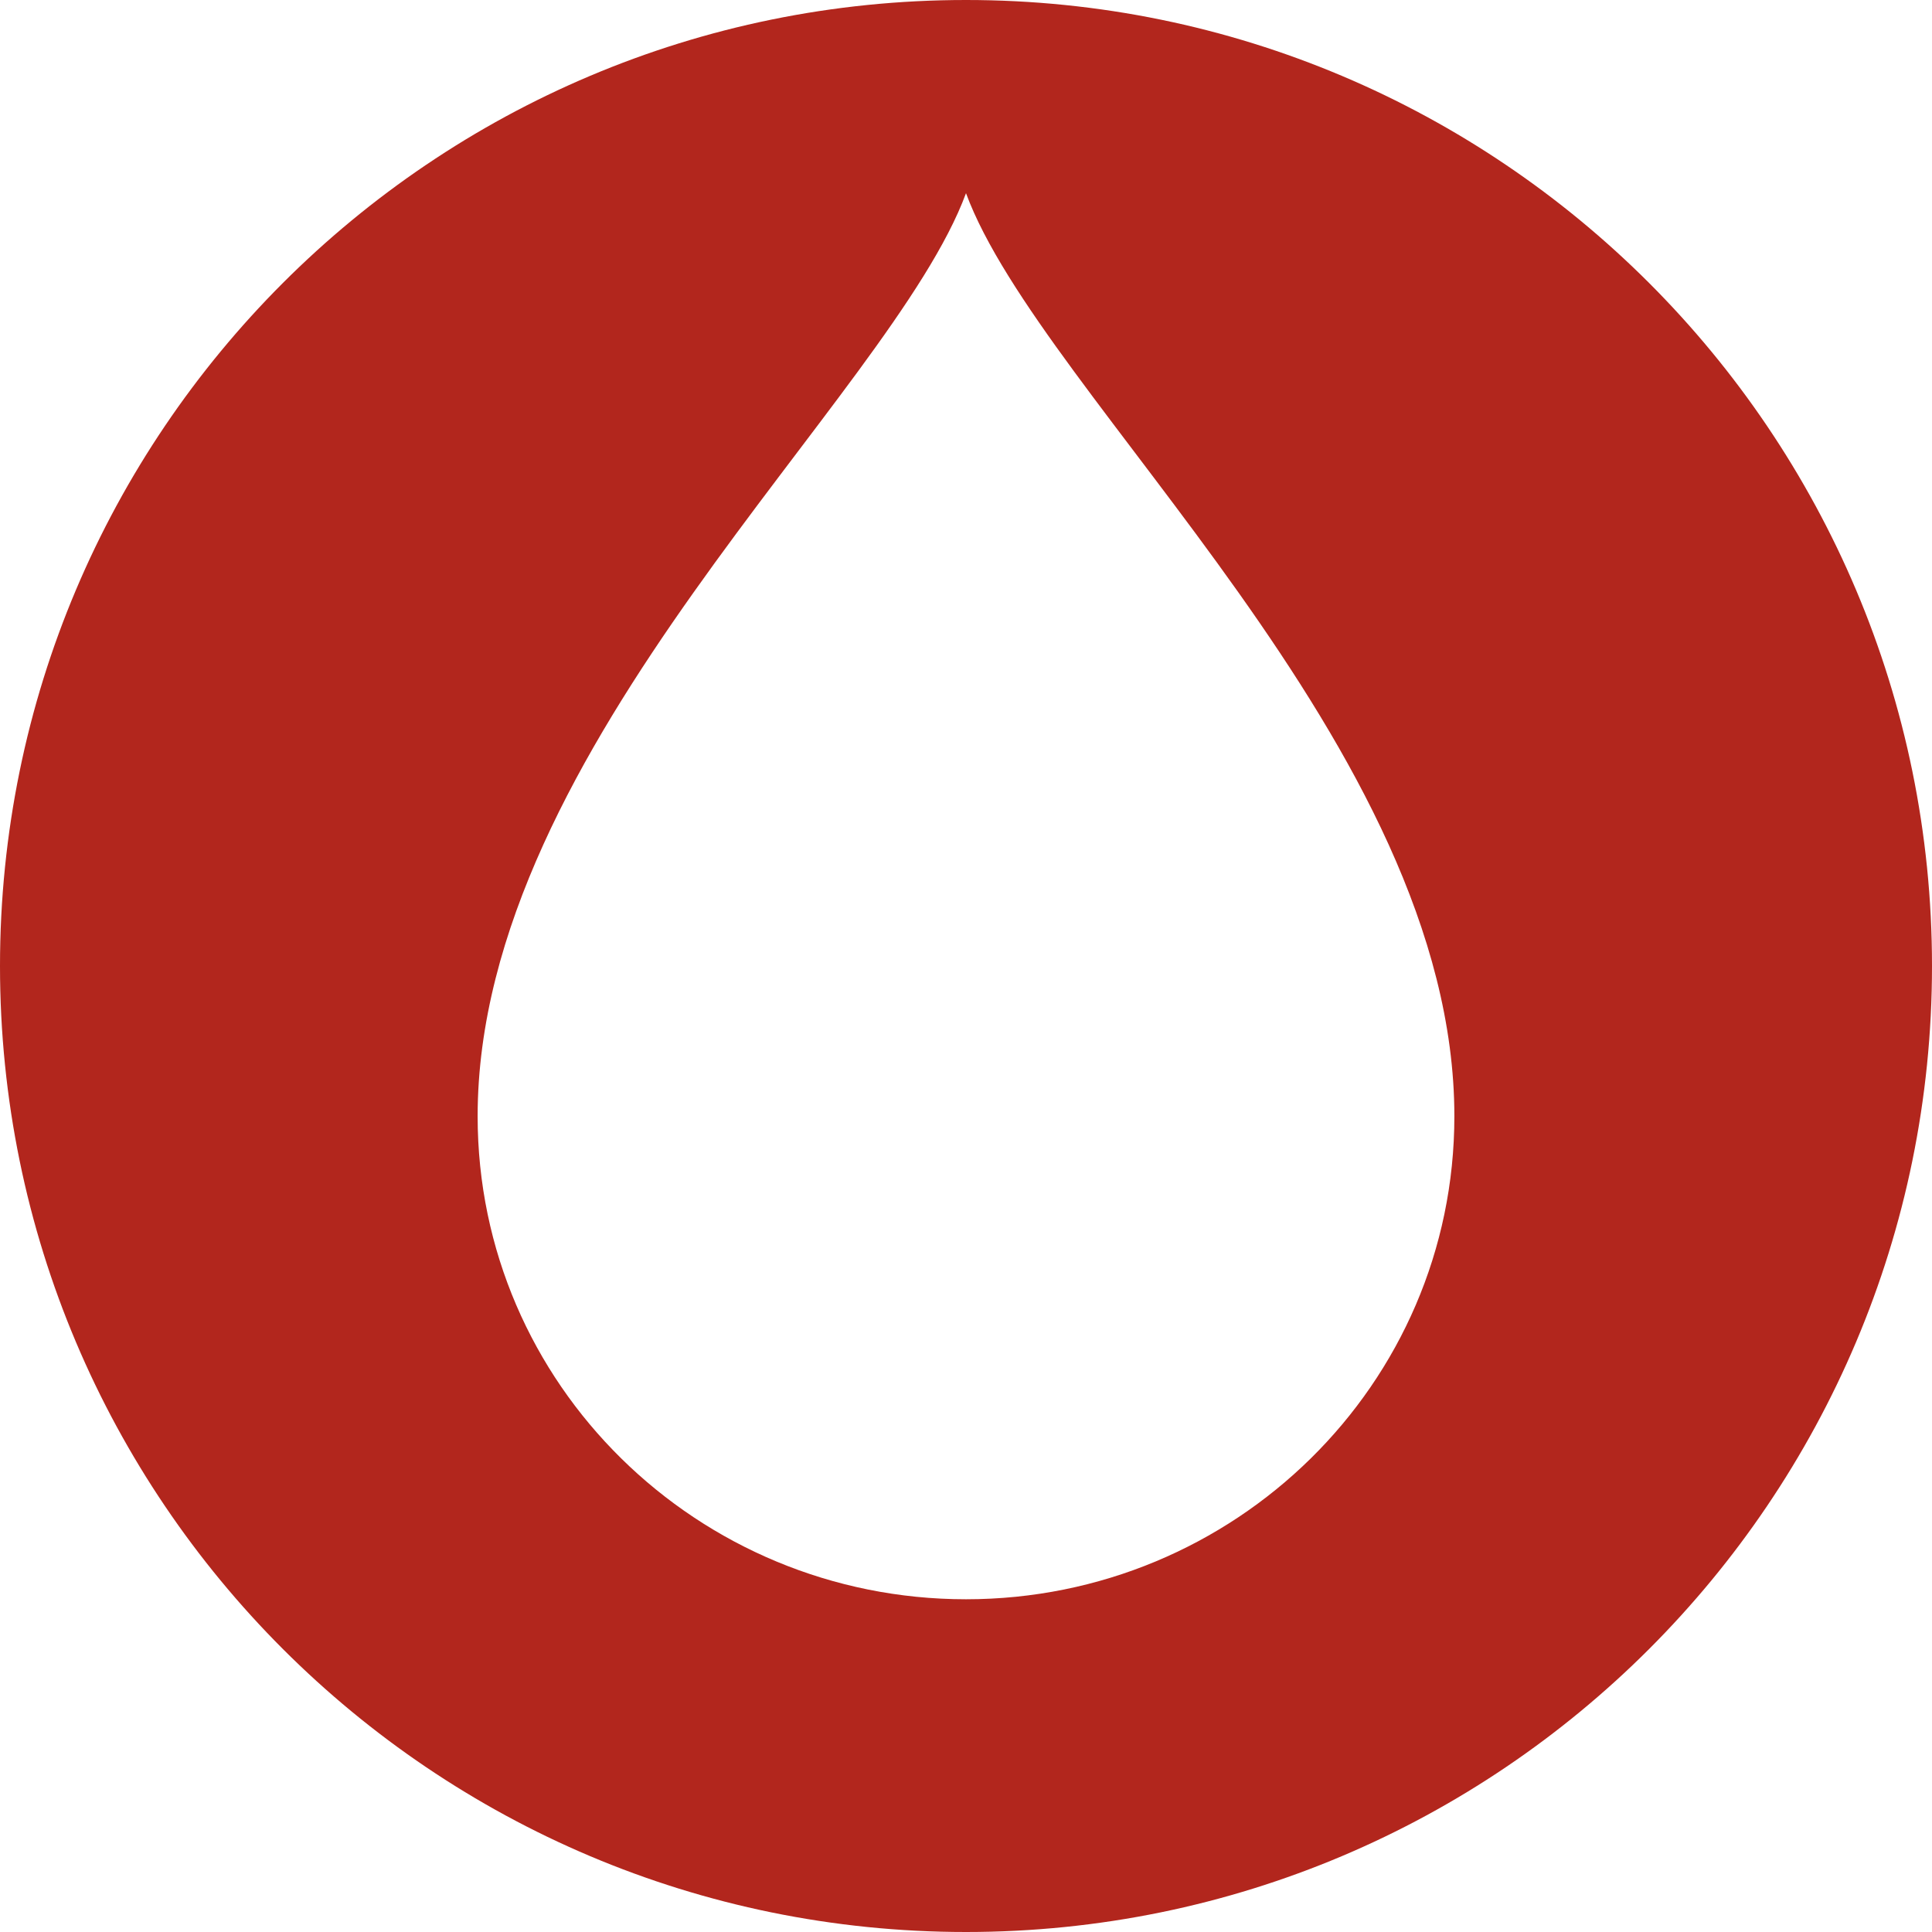
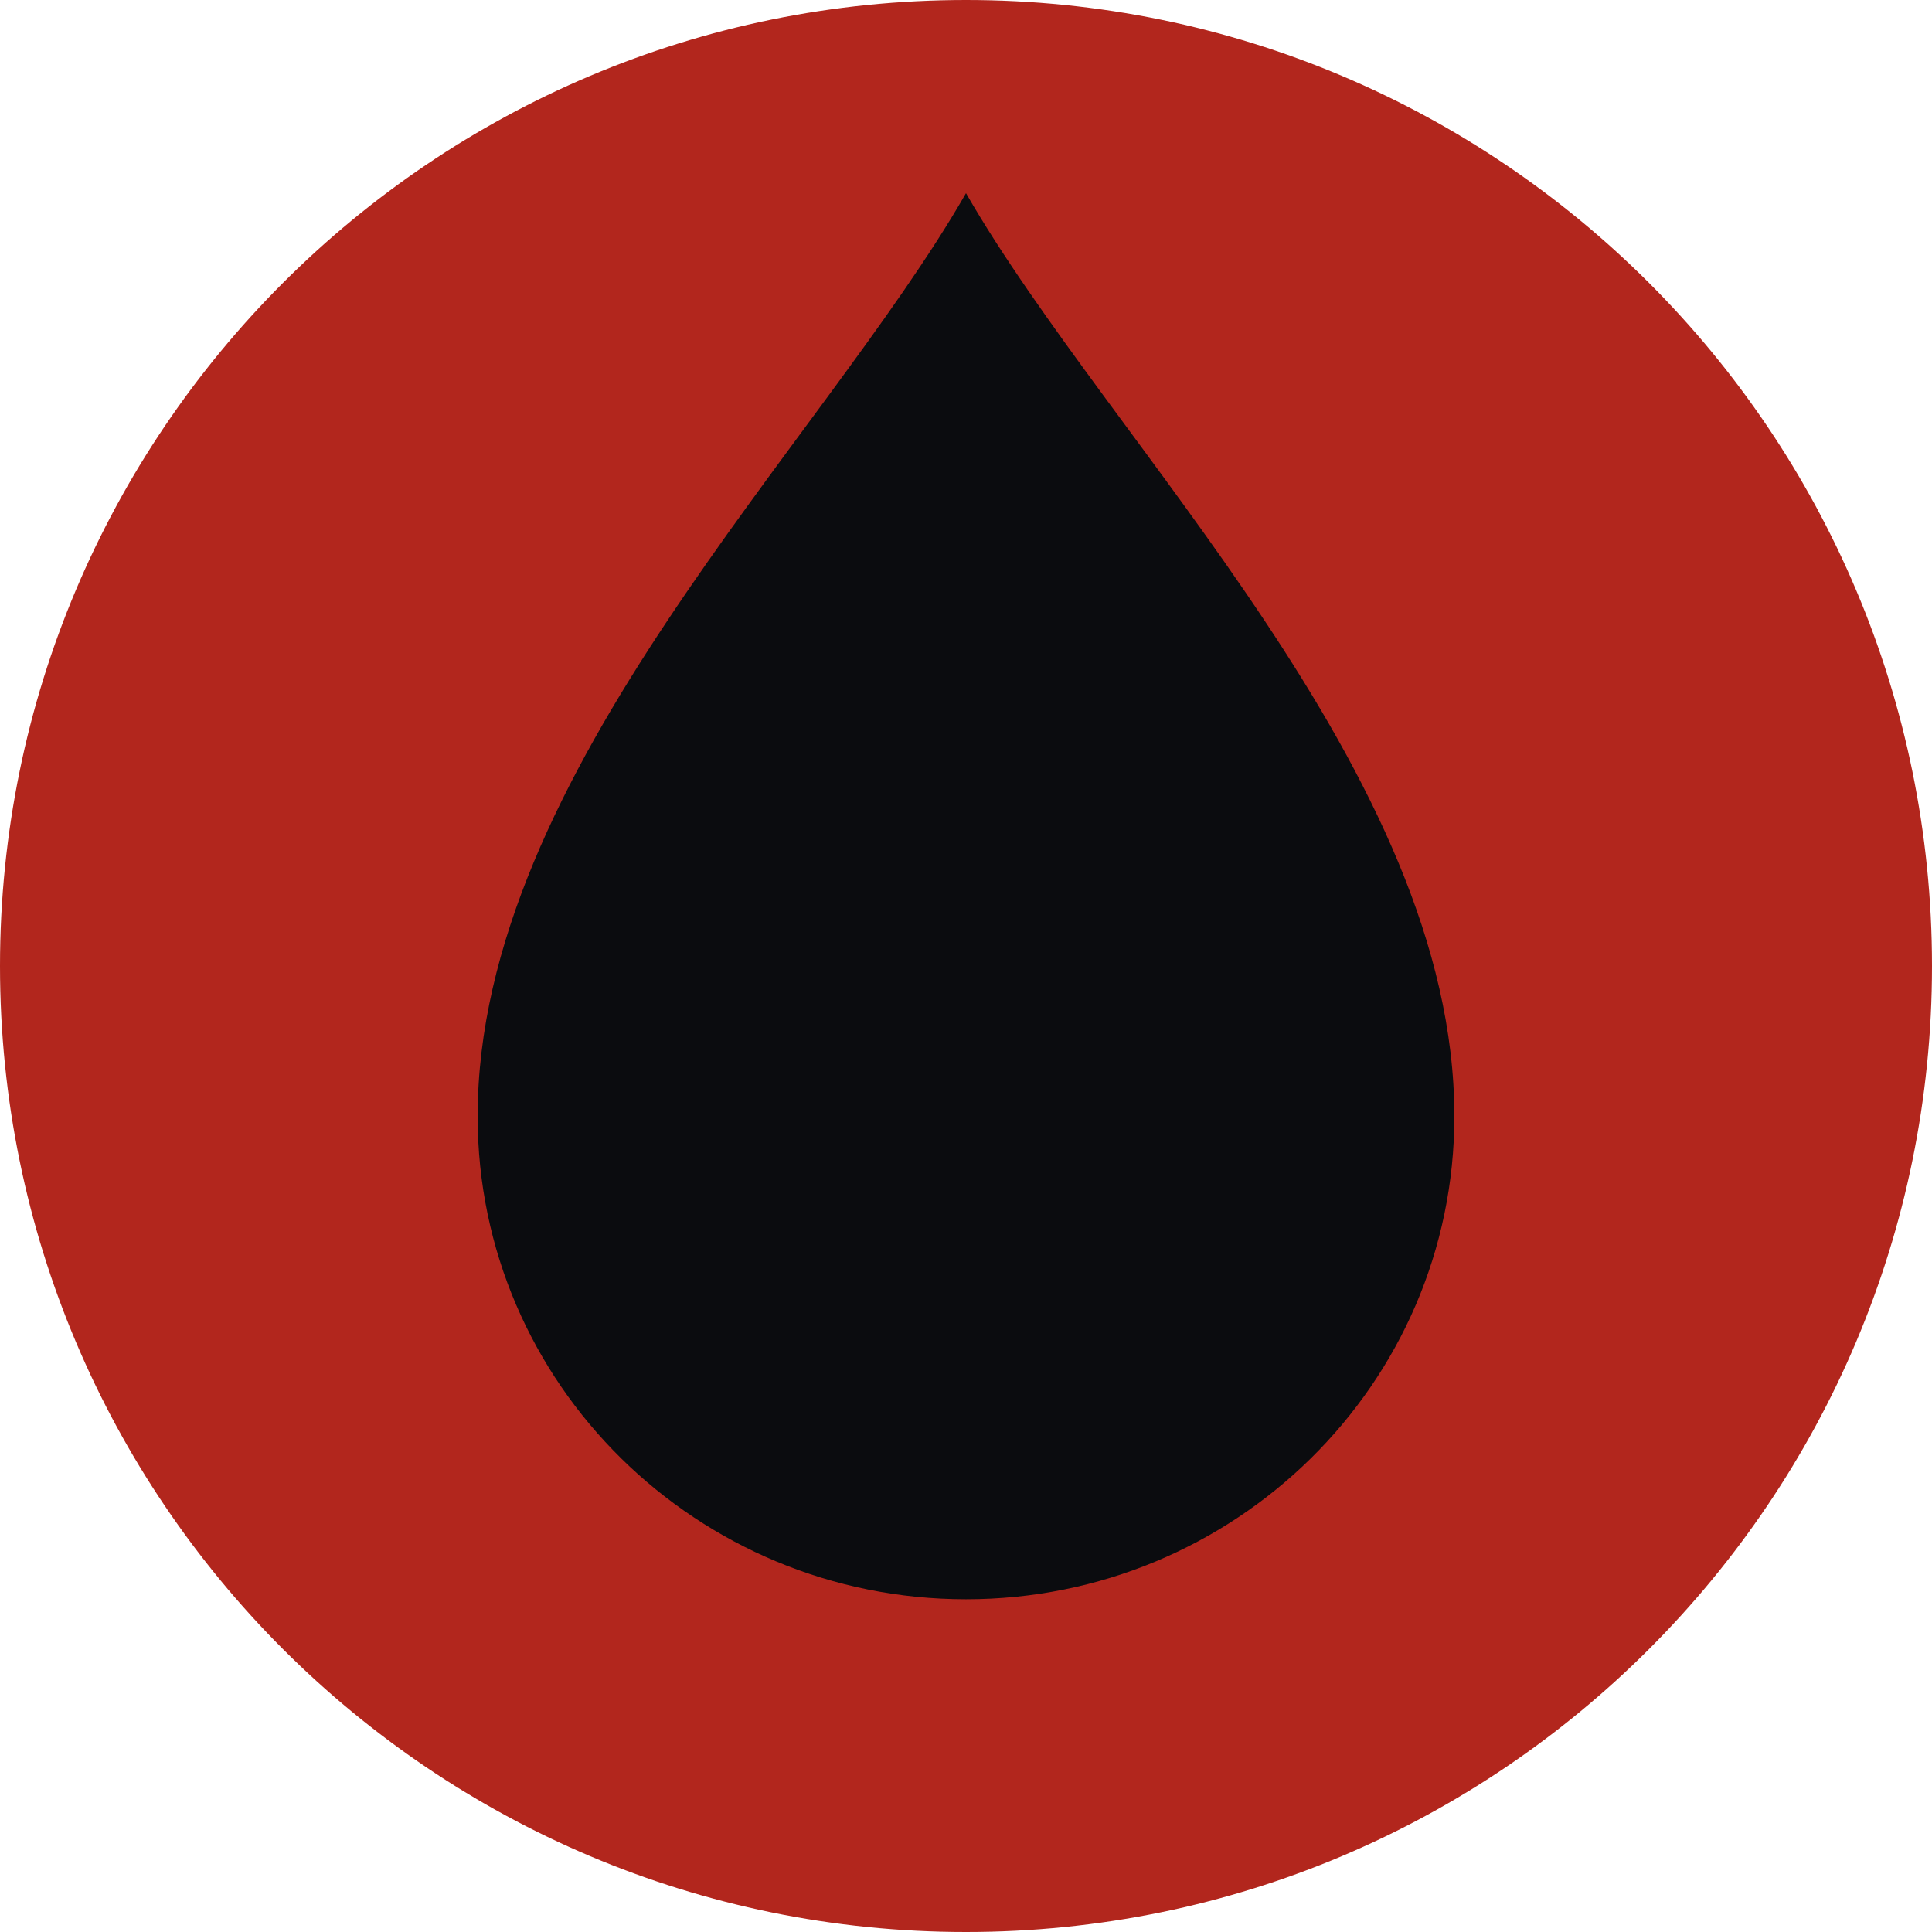
<svg xmlns="http://www.w3.org/2000/svg" viewBox="152 152 720 720" width="720" height="720">
-   <path fill="#b2261d" fill-rule="evenodd" d="M 152 512 A 360 360 0 1 0 872 512 A 360 360 0 1 0 152 512 Z M 512 224 C 540 300, 694 430, 694 568 C 694 668, 612 748, 512 748 C 412 748, 330 668, 330 568 C 330 430, 484 300, 512 224 Z" />
+   <circle cx="512" cy="512" r="360" fill="#b2261d" />
+   <path fill="#0b0c0f" d="M 512 224 C 566 318, 694 440, 694 568 C 694 668, 612 748, 512 748 C 412 748, 330 668, 330 568 C 330 440, 458 318, 512 224 Z" />
</svg>
